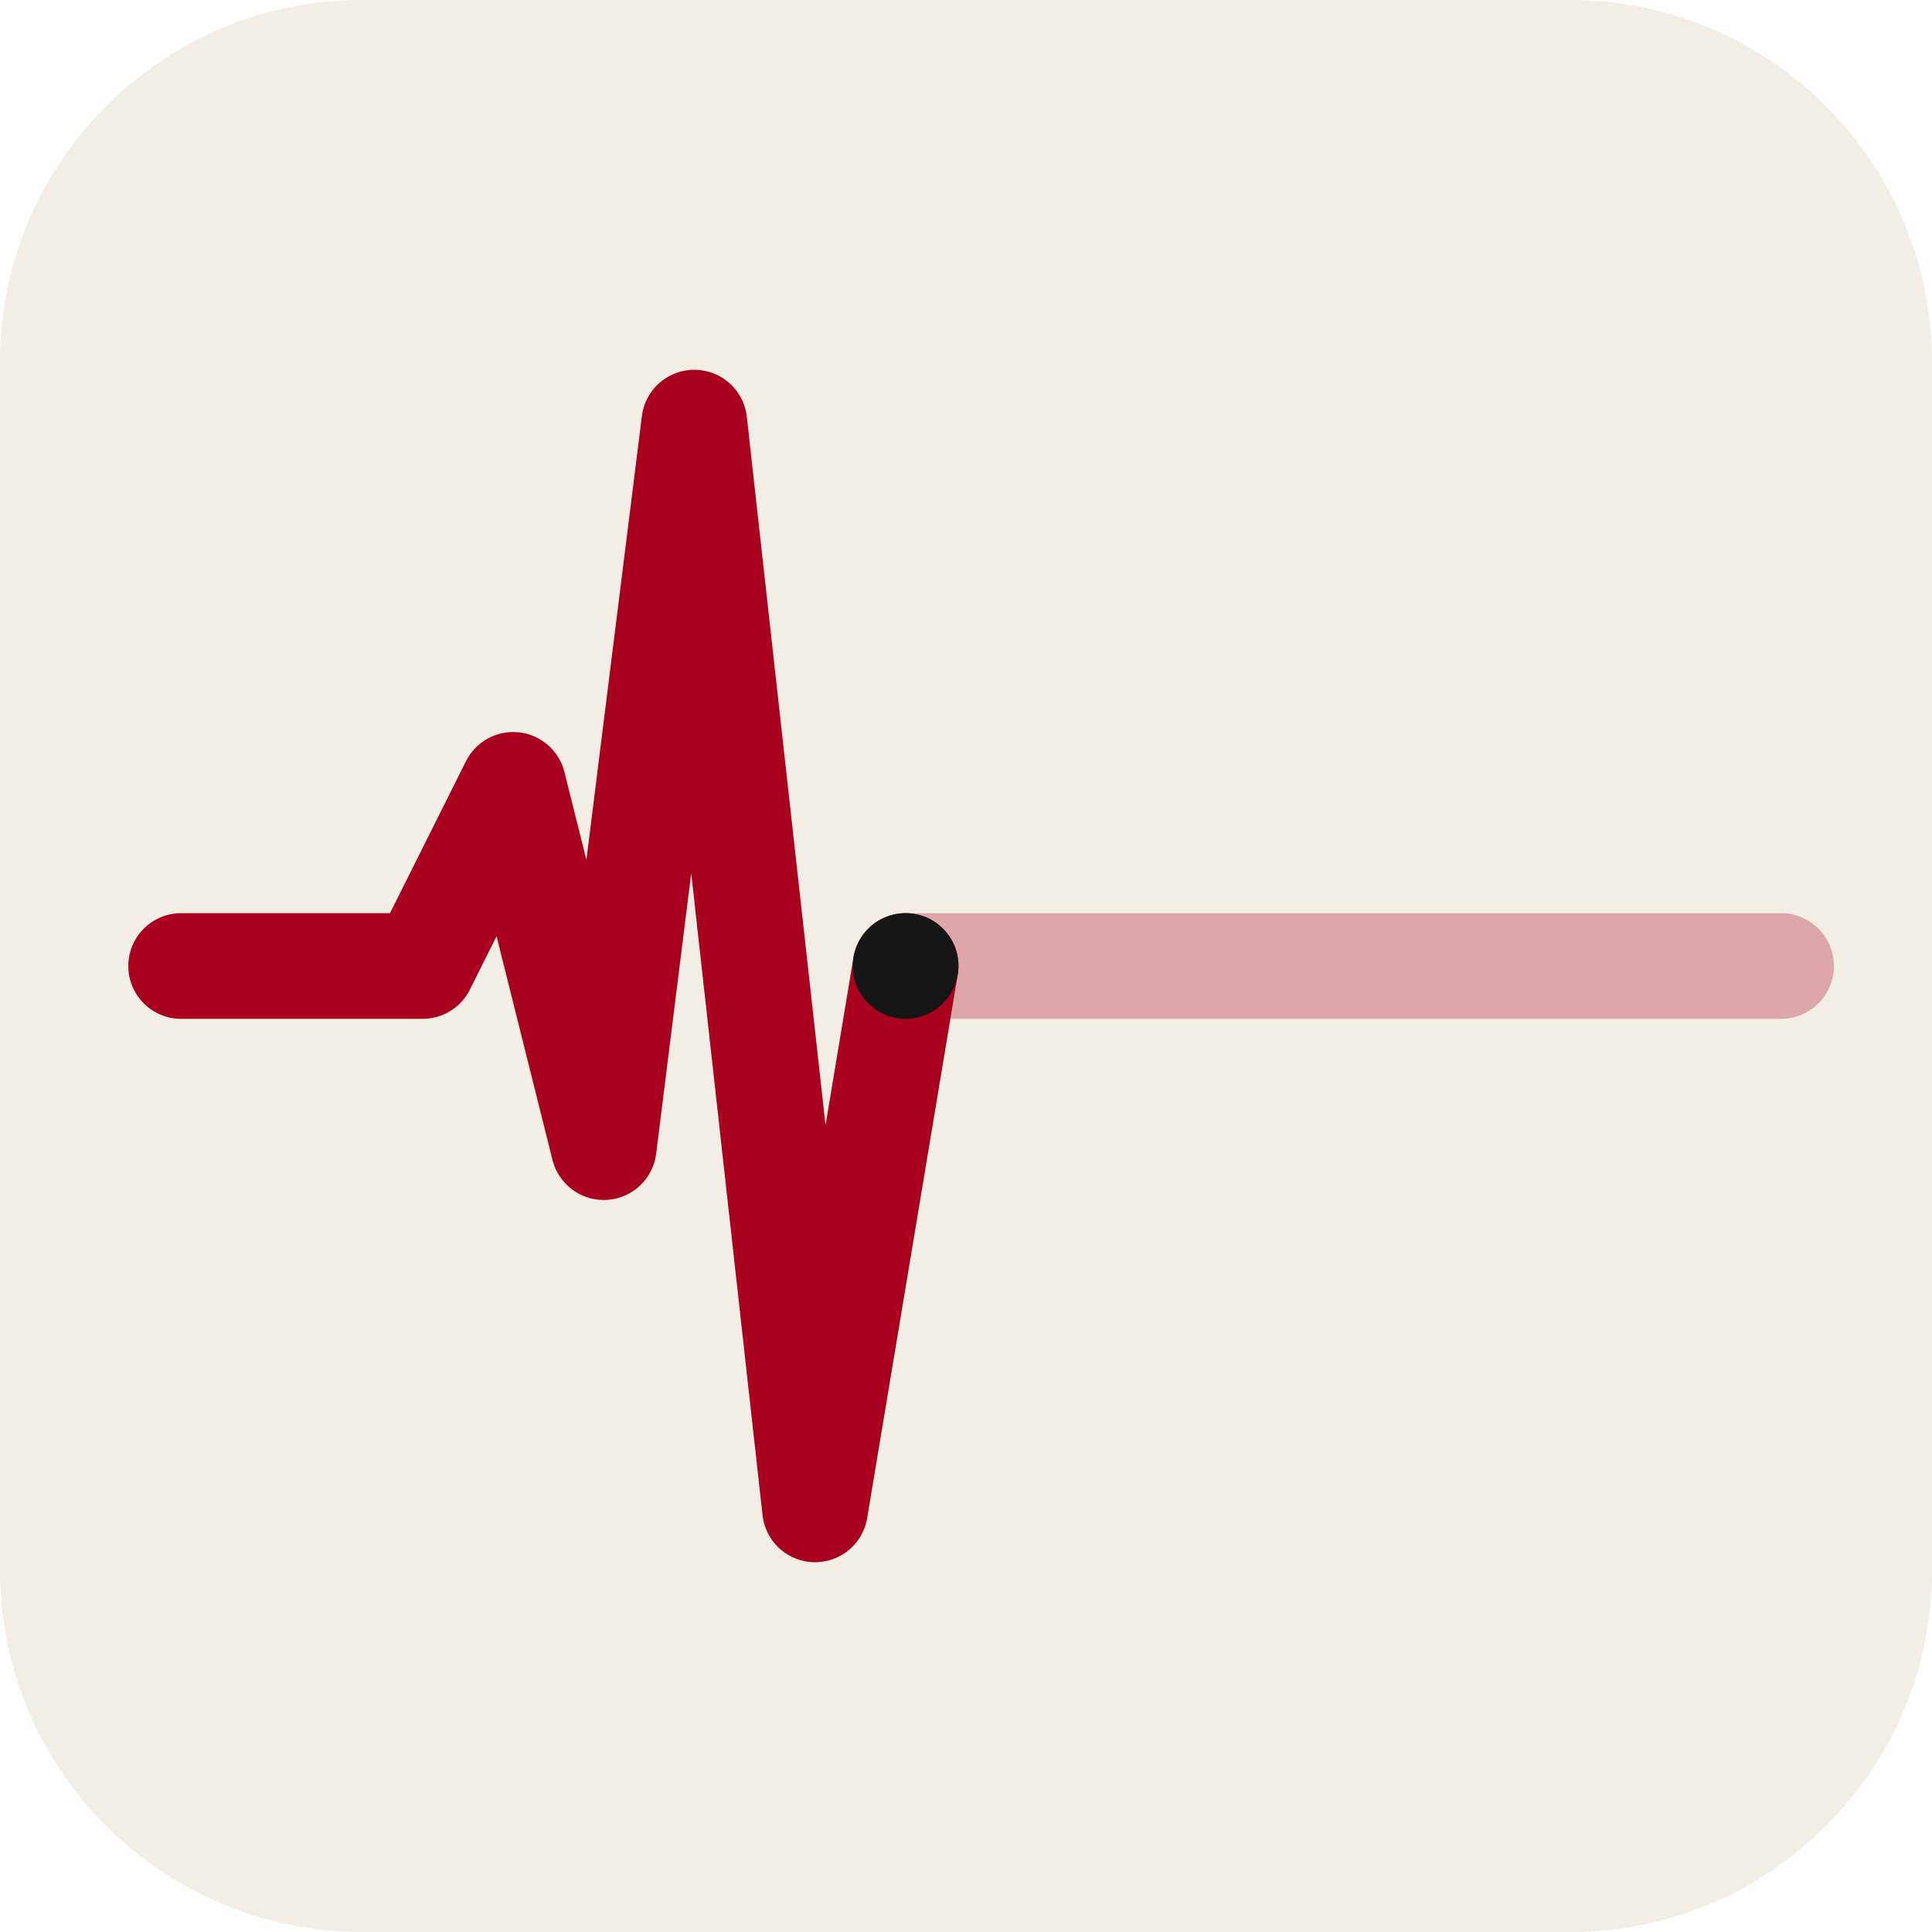
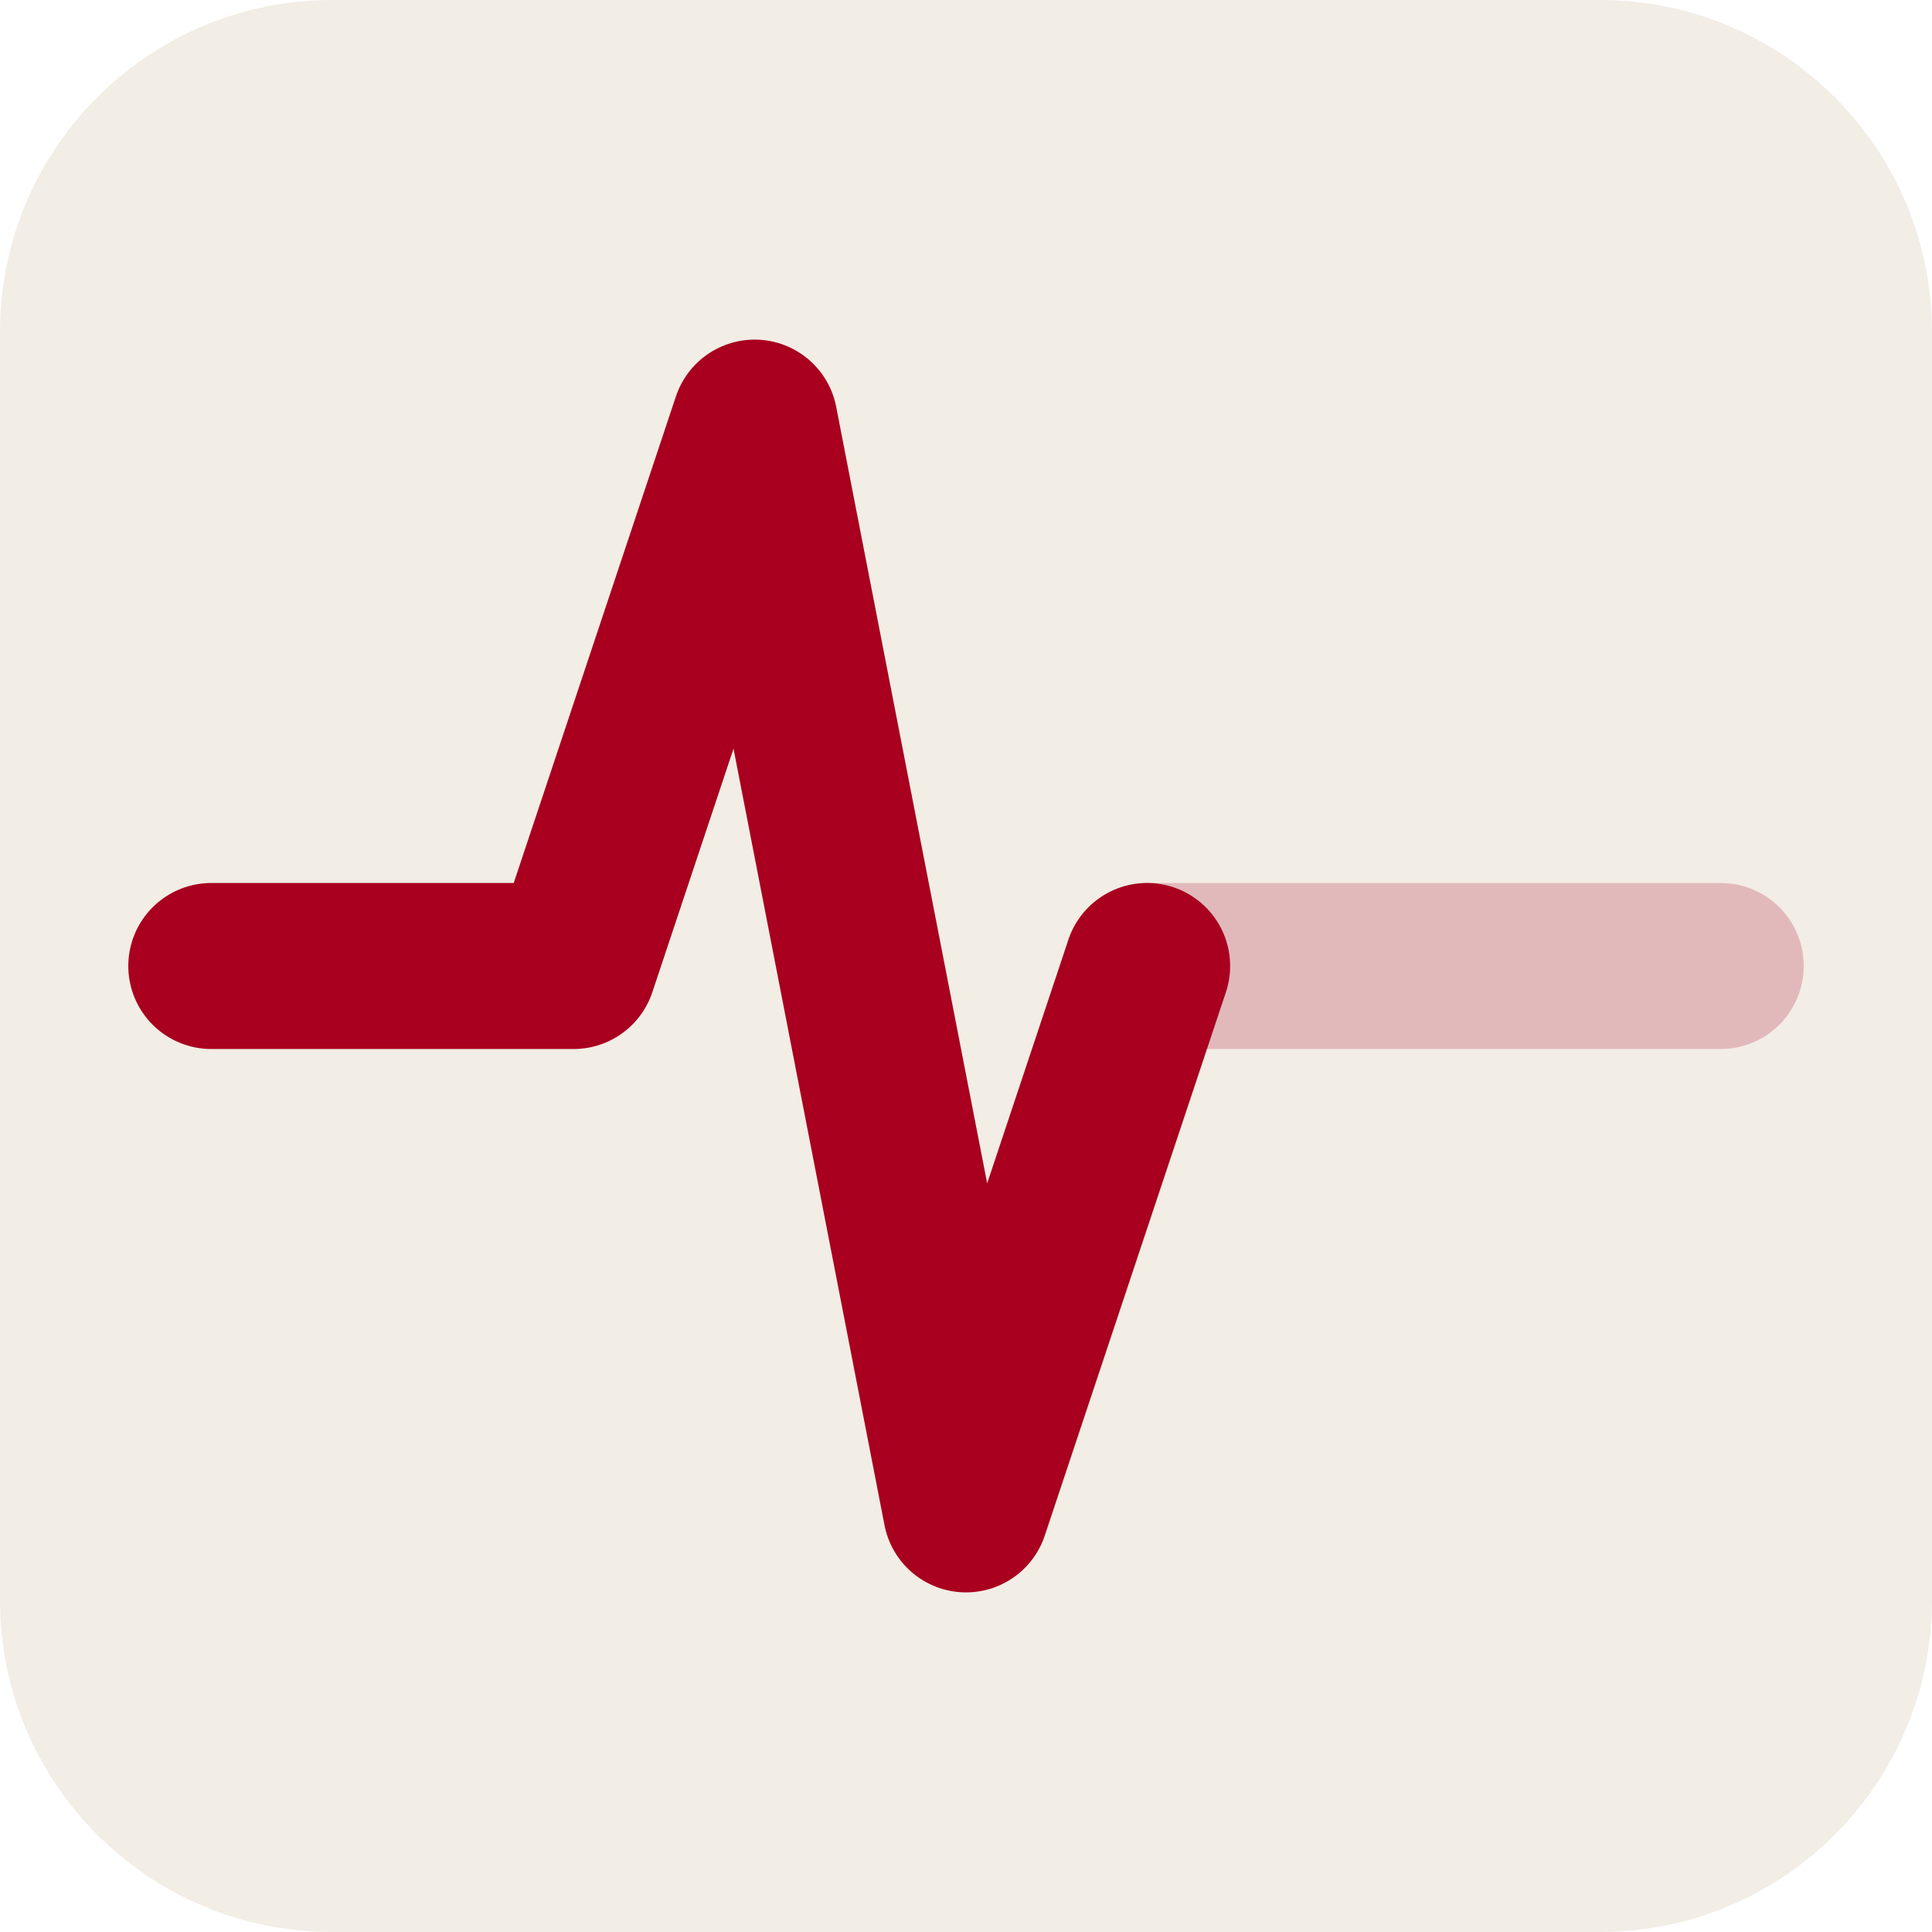
<svg xmlns="http://www.w3.org/2000/svg" viewBox="0 0 128 128" role="img" aria-label="noPulse">
-   <rect width="128" height="128" rx="24" fill="#F2EDE5" />
-   <path d="M 12 64 L 28 64 L 34 52 L 40 76 L 46 28 L 54 100 L 60 64" fill="none" stroke="#A8001E" stroke-width="7" stroke-linecap="round" stroke-linejoin="round" />
-   <path d="M 60 64 L 118 64" fill="none" stroke="#A8001E" stroke-width="7" stroke-linecap="round" stroke-linejoin="round" opacity="0.3" />
-   <circle cx="60" cy="64" r="3.5" fill="#161616" />
+   <rect width="128" height="128" rx="22" fill="#F2EDE5" />
+   <path d="M 14 64 L 38 64 L 50 28 L 64 100 L 76 64" fill="none" stroke="#A8001E" stroke-width="11" stroke-linecap="round" stroke-linejoin="round" />
+   <path d="M 76 64 L 114 64" fill="none" stroke="#A8001E" stroke-width="11" stroke-linecap="round" stroke-linejoin="round" opacity="0.22" />
</svg>
